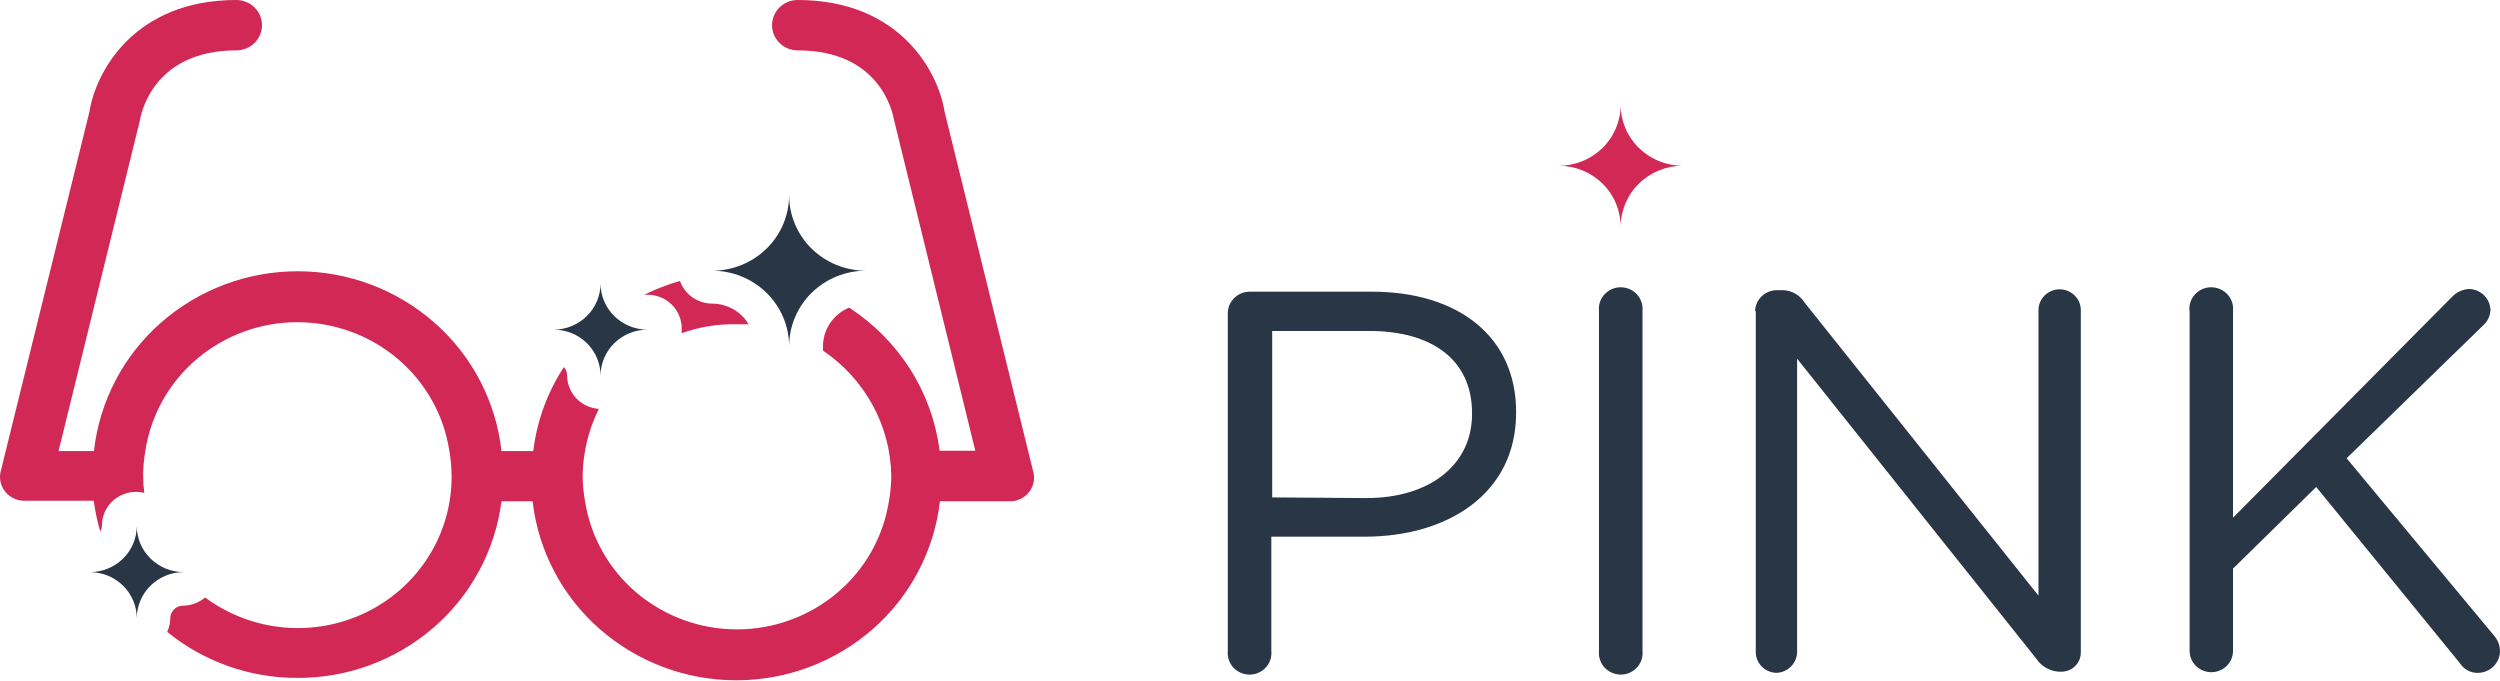
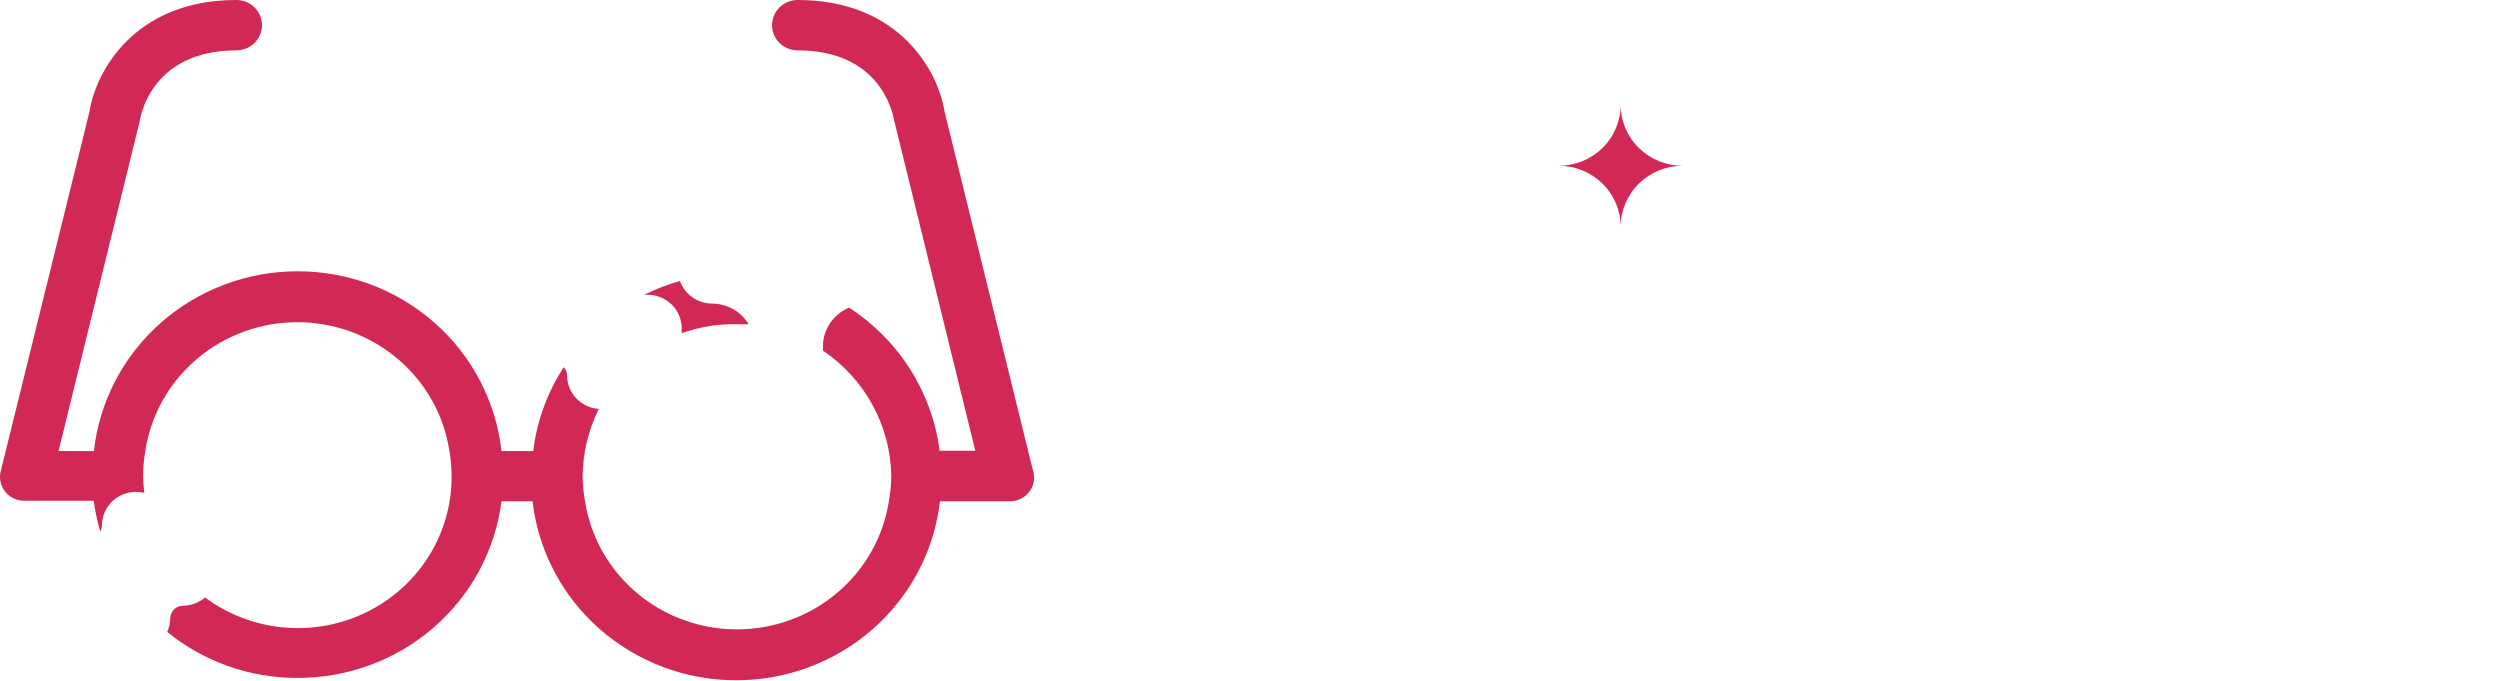
- <svg xmlns="http://www.w3.org/2000/svg" width="147" height="40" fill="none">
-   <path d="M72.193 18.425c0-.333.133-.652.369-.89.237-.238.558-.376.897-.384h7.211c5.113 0 8.477 2.676 8.477 7.06v.06c0 4.798-4.078 7.286-8.899 7.286h-5.494v6.734a1.244 1.244 0 01-.332.965 1.286 1.286 0 01-.948.41 1.304 1.304 0 01-.949-.41 1.26 1.26 0 01-.332-.965V18.425zm8.156 10.861c3.746 0 6.207-1.975 6.207-4.937v-.059c0-3.18-2.42-4.828-6.026-4.828h-5.725v9.785l5.544.04zm13.67-11.019a1.243 1.243 0 01.332-.965 1.286 1.286 0 01.948-.41 1.306 1.306 0 01.948.41 1.26 1.26 0 01.333.965V38.29a1.245 1.245 0 01-.332.965 1.284 1.284 0 01-.949.41 1.305 1.305 0 01-.948-.41 1.26 1.26 0 01-.332-.965V18.267zm9.18.03a1.25 1.25 0 01.38-.868c.236-.23.553-.362.885-.367h.352a1.552 1.552 0 011.295.731l13.751 17.23V18.237c0-.324.131-.636.364-.865a1.258 1.258 0 011.762 0c.233.23.364.54.364.865v20.094a1.118 1.118 0 01-.711 1.082 1.161 1.161 0 01-.454.083h-.13a1.739 1.739 0 01-.756-.23 1.709 1.709 0 01-.57-.54L105.67 21.09v17.24a1.238 1.238 0 01-.353.853c-.224.23-.529.366-.853.381a1.257 1.257 0 01-.871-.369 1.21 1.21 0 01-.354-.865V18.297h-.04zm25.541-.03a1.243 1.243 0 01.332-.965 1.287 1.287 0 01.949-.41 1.306 1.306 0 01.948.41 1.242 1.242 0 01.332.965v12.175l12.897-13.005a1.496 1.496 0 011.004-.444 1.3 1.3 0 01.87.38c.23.232.361.54.366.864a1.262 1.262 0 01-.422.889l-8.035 7.82 8.667 10.427c.227.258.352.587.352.928a1.287 1.287 0 01-.847 1.18c-.162.06-.335.09-.509.084a1.227 1.227 0 01-1.004-.573l-8.447-10.357-4.892 4.798v4.839a1.237 1.237 0 01-.373.886 1.282 1.282 0 01-.902.367 1.29 1.29 0 01-.902-.367 1.244 1.244 0 01-.374-.886V18.267h-.01z" fill="#283645" />
-   <path d="M98.94 9.746a3.678 3.678 0 01-2.574-1.047 3.554 3.554 0 01-1.072-2.528c0 .948-.383 1.857-1.065 2.528a3.668 3.668 0 01-2.57 1.047c.965.002 1.89.38 2.57 1.053a3.554 3.554 0 011.065 2.53 3.561 3.561 0 011.071-2.53 3.688 3.688 0 012.575-1.053zm-55.653 9.321h.733a2.47 2.47 0 00-.906-.887 2.523 2.523 0 00-1.233-.328 2.03 2.03 0 01-1.166-.368 1.978 1.978 0 01-.732-.965c-.724.206-1.427.477-2.1.81h.191c.533 0 1.044.208 1.42.578.377.37.589.873.589 1.397.005.095.005.19 0 .286a8.977 8.977 0 013.204-.523z" fill="#D22856" />
-   <path d="M60.733 27.647l-5.192-21.08C55.179 4.245 52.929 0 46.903 0c-.4 0-.783.156-1.066.434a1.469 1.469 0 00-.44 1.047c0 .393.158.77.44 1.047a1.52 1.52 0 001.066.434c4.871 0 5.594 3.683 5.665 4.088l4.78 19.452H55.25a11.721 11.721 0 00-1.724-4.78 11.946 11.946 0 00-3.599-3.633 2.502 2.502 0 00-1.116.908c-.274.404-.42.878-.42 1.363.005.086.005.171 0 .257a9.148 9.148 0 012.922 3.207 8.974 8.974 0 011.095 4.169 9.042 9.042 0 01-.14 1.48 8.85 8.85 0 01-3.05 5.393 9.132 9.132 0 01-5.885 2.141 9.132 9.132 0 01-5.885-2.141 8.849 8.849 0 01-3.049-5.392 9.042 9.042 0 01-.14-1.481c.015-1.37.341-2.72.954-3.95a2.023 2.023 0 01-1.33-.625 1.957 1.957 0 01-.538-1.35.694.694 0 00-.191-.483 11.566 11.566 0 00-1.798 4.936h-1.868a11.782 11.782 0 00-3.933-7.54 12.17 12.17 0 00-8.05-3.03 12.17 12.17 0 00-8.05 3.03 11.782 11.782 0 00-3.932 7.54h-2.08L8.233 7.05c.061-.405.814-4.088 5.666-4.088.4 0 .783-.156 1.065-.434.282-.277.441-.654.441-1.047 0-.393-.159-.77-.441-1.047A1.52 1.52 0 0013.899 0C7.872 0 5.623 4.246 5.26 6.566L.058 27.647a1.38 1.38 0 00.247 1.263 1.446 1.446 0 001.19.534h4.017c.082.611.21 1.215.382 1.807a.731.731 0 00.1-.355c0-.524.212-1.026.589-1.397.376-.37.887-.578 1.42-.578.162.004.324.024.482.06a8.536 8.536 0 01-.07-.988c.002-.497.046-.992.13-1.481a8.848 8.848 0 013.042-5.414 9.131 9.131 0 015.897-2.152c2.165 0 4.258.764 5.898 2.152a8.848 8.848 0 013.041 5.414c.085.49.128.984.131 1.48a8.775 8.775 0 01-1.334 4.7 8.984 8.984 0 01-3.656 3.298 9.174 9.174 0 01-9.503-.858 2.03 2.03 0 01-1.306.483.76.76 0 00-.526.22.734.734 0 00-.217.521 1.946 1.946 0 01-.181.8 12.088 12.088 0 007.643 2.705 12.174 12.174 0 008.012-2.951 11.789 11.789 0 004-7.436h1.829a11.784 11.784 0 003.944 7.51A12.171 12.171 0 0043.292 40a12.17 12.17 0 008.033-3.015 11.784 11.784 0 003.944-7.511h4.018c.232.016.465-.024.678-.117.212-.093.398-.236.541-.417a1.38 1.38 0 00.227-1.293z" fill="#D22856" />
-   <path d="M50.92 15.917a4.577 4.577 0 01-1.729-.335 4.516 4.516 0 01-1.466-.96 4.43 4.43 0 01-.98-1.44 4.37 4.37 0 01-.344-1.699 4.406 4.406 0 01-1.328 3.136 4.56 4.56 0 01-3.192 1.298 4.57 4.57 0 013.193 1.304 4.416 4.416 0 011.327 3.14c0-1.18.476-2.31 1.323-3.143a4.56 4.56 0 013.196-1.301zm-12.846 3.466a2.786 2.786 0 01-1.953-.796 2.692 2.692 0 01-.809-1.92c0 .719-.29 1.408-.805 1.917a2.786 2.786 0 01-1.947.799c.73 0 1.43.285 1.946.792.516.507.806 1.195.806 1.913a2.693 2.693 0 01.813-1.914 2.787 2.787 0 011.95-.791zM10.785 33.64a2.786 2.786 0 01-1.94-.802 2.692 2.692 0 01-.802-1.913c0 .719-.29 1.408-.805 1.917a2.786 2.786 0 01-1.947.799c.73.002 1.43.29 1.947.798.515.51.805 1.199.805 1.917 0-.717.288-1.404.802-1.913a2.786 2.786 0 011.94-.802z" fill="#283645" />
+ <svg xmlns="http://www.w3.org/2000/svg" width="147" height="40" viewBox="0 0 147 40" fill="none">
+   <path d="M72.193 18.425C72.193 18.092 72.326 17.773 72.562 17.535C72.799 17.297 73.12 17.159 73.459 17.151H80.67C85.783 17.151 89.147 19.827 89.147 24.211V24.27C89.147 29.069 85.07 31.557 80.248 31.557H74.754V38.291C74.77 38.466 74.749 38.642 74.692 38.808C74.634 38.974 74.543 39.127 74.422 39.256C74.302 39.386 74.155 39.489 73.992 39.56C73.829 39.63 73.652 39.667 73.474 39.667C73.295 39.667 73.119 39.63 72.956 39.56C72.793 39.489 72.646 39.386 72.525 39.256C72.405 39.127 72.313 38.974 72.256 38.808C72.199 38.642 72.177 38.466 72.193 38.291V18.425ZM80.349 29.286C84.095 29.286 86.556 27.311 86.556 24.349V24.29C86.556 21.111 84.135 19.462 80.53 19.462H74.805V29.247L80.349 29.286Z" />
+   <path d="M94.019 18.267C94.003 18.092 94.024 17.916 94.081 17.75C94.139 17.584 94.23 17.431 94.351 17.302C94.471 17.172 94.618 17.069 94.781 16.998C94.944 16.928 95.121 16.891 95.299 16.891C95.478 16.891 95.654 16.928 95.817 16.998C95.981 17.069 96.127 17.172 96.248 17.302C96.368 17.431 96.46 17.584 96.517 17.75C96.574 17.916 96.596 18.092 96.58 18.267V38.291C96.596 38.466 96.574 38.642 96.517 38.808C96.46 38.974 96.368 39.127 96.248 39.256C96.127 39.386 95.981 39.489 95.817 39.56C95.654 39.63 95.478 39.667 95.299 39.667C95.121 39.667 94.944 39.63 94.781 39.56C94.618 39.489 94.471 39.386 94.351 39.256C94.23 39.127 94.139 38.974 94.081 38.808C94.024 38.642 94.003 38.466 94.019 38.291V18.267Z" />
+   <path d="M103.199 18.297C103.206 17.97 103.343 17.659 103.579 17.429C103.815 17.199 104.132 17.067 104.464 17.062H104.816C105.077 17.068 105.332 17.137 105.559 17.265C105.785 17.393 105.975 17.574 106.111 17.793L119.862 35.023V18.237C119.862 17.913 119.993 17.601 120.226 17.372C120.46 17.142 120.777 17.013 121.107 17.013C121.437 17.013 121.754 17.142 121.988 17.372C122.221 17.601 122.352 17.913 122.352 18.237V38.331C122.358 38.484 122.332 38.636 122.275 38.779C122.219 38.921 122.134 39.051 122.025 39.16C121.916 39.269 121.785 39.355 121.641 39.413C121.497 39.47 121.343 39.499 121.187 39.496H121.057C120.79 39.478 120.531 39.399 120.301 39.265C120.071 39.132 119.876 38.947 119.731 38.726L105.67 21.091V38.331C105.667 38.649 105.541 38.954 105.317 39.184C105.093 39.414 104.788 39.55 104.464 39.565C104.136 39.56 103.823 39.427 103.593 39.196C103.363 38.965 103.236 38.654 103.239 38.331V18.297H103.199Z" />
+   <path d="M128.74 18.267C128.724 18.092 128.746 17.916 128.803 17.75C128.86 17.584 128.952 17.431 129.072 17.302C129.193 17.172 129.339 17.069 129.503 16.998C129.666 16.928 129.842 16.891 130.021 16.891C130.199 16.891 130.376 16.928 130.539 16.998C130.702 17.069 130.849 17.172 130.969 17.302C131.09 17.431 131.181 17.584 131.239 17.75C131.296 17.916 131.317 18.092 131.301 18.267V30.442L144.198 17.437C144.462 17.168 144.822 17.009 145.202 16.993C145.531 17.006 145.842 17.142 146.072 17.373C146.302 17.605 146.433 17.914 146.438 18.237C146.43 18.405 146.39 18.57 146.317 18.723C146.245 18.876 146.142 19.012 146.016 19.126L137.981 26.946L146.648 37.373C146.875 37.631 147 37.96 147 38.301C146.996 38.472 146.958 38.64 146.887 38.796C146.817 38.952 146.716 39.093 146.59 39.211C146.464 39.328 146.315 39.42 146.153 39.481C145.991 39.542 145.818 39.57 145.644 39.565C145.441 39.559 145.243 39.504 145.068 39.404C144.892 39.304 144.745 39.163 144.64 38.992L136.193 28.634L131.301 33.433V38.272C131.301 38.436 131.268 38.599 131.204 38.751C131.14 38.904 131.046 39.042 130.928 39.158C130.809 39.275 130.669 39.367 130.514 39.43C130.359 39.493 130.193 39.526 130.026 39.526C129.858 39.526 129.692 39.493 129.538 39.43C129.383 39.367 129.242 39.275 129.124 39.158C129.005 39.042 128.911 38.904 128.847 38.751C128.783 38.599 128.75 38.436 128.75 38.272V18.267H128.74Z" />
+   <path d="M98.94 9.746C97.975 9.746 97.049 9.369 96.366 8.699C95.682 8.029 95.297 7.12 95.294 6.171C95.294 7.119 94.911 8.028 94.229 8.699C93.547 9.369 92.623 9.746 91.658 9.746C92.624 9.748 93.548 10.127 94.23 10.799C94.912 11.471 95.294 12.381 95.294 13.33C95.297 12.38 95.682 11.47 96.365 10.798C97.048 10.127 97.974 9.748 98.94 9.746Z" fill="#D22856" />
+   <path d="M43.287 19.067C43.538 19.067 43.779 19.067 44.02 19.067C43.802 18.699 43.49 18.393 43.114 18.18C42.739 17.967 42.314 17.854 41.881 17.852C41.463 17.852 41.055 17.723 40.715 17.484C40.374 17.245 40.118 16.908 39.983 16.519C39.259 16.725 38.556 16.996 37.883 17.329H38.074C38.607 17.329 39.118 17.537 39.495 17.907C39.871 18.278 40.083 18.78 40.083 19.304C40.088 19.399 40.088 19.495 40.083 19.59C41.109 19.223 42.195 19.045 43.287 19.067Z" fill="#D22856" />
+   <path d="M60.733 27.647L55.541 6.566C55.179 4.246 52.929 0 46.903 0C46.503 0 46.12 0.156 45.837 0.434C45.555 0.712 45.396 1.088 45.396 1.481C45.396 1.874 45.555 2.251 45.837 2.528C46.12 2.806 46.503 2.962 46.903 2.962C51.774 2.962 52.497 6.645 52.568 7.05L57.348 26.502H55.249C55.032 24.805 54.444 23.174 53.525 21.722C52.606 20.27 51.378 19.031 49.926 18.089C49.471 18.277 49.083 18.593 48.81 18.997C48.536 19.401 48.39 19.875 48.389 20.36C48.395 20.446 48.395 20.531 48.389 20.617C49.611 21.44 50.613 22.54 51.312 23.824C52.011 25.107 52.387 26.537 52.407 27.993C52.401 28.489 52.354 28.985 52.266 29.474C51.938 31.571 50.856 33.484 49.217 34.866C47.579 36.247 45.491 37.007 43.332 37.007C41.173 37.007 39.086 36.247 37.447 34.866C35.809 33.484 34.727 31.571 34.398 29.474C34.311 28.985 34.264 28.489 34.258 27.993C34.273 26.623 34.599 25.274 35.212 24.043C34.704 24.008 34.228 23.785 33.881 23.418C33.535 23.052 33.342 22.569 33.344 22.068C33.345 21.889 33.277 21.716 33.153 21.585C32.181 23.075 31.566 24.763 31.355 26.521H29.487C29.166 23.617 27.766 20.932 25.554 18.981C23.343 17.03 20.476 15.951 17.504 15.951C14.533 15.951 11.666 17.03 9.455 18.981C7.243 20.932 5.843 23.617 5.522 26.521H3.443L8.234 7.05C8.294 6.645 9.047 2.962 13.899 2.962C14.298 2.962 14.681 2.806 14.964 2.528C15.246 2.251 15.405 1.874 15.405 1.481C15.405 1.088 15.246 0.712 14.964 0.434C14.681 0.156 14.298 0 13.899 0C7.872 0 5.623 4.246 5.261 6.566L0.058 27.647C-0.006 27.862 -0.017 28.088 0.026 28.308C0.068 28.528 0.164 28.734 0.305 28.91C0.445 29.086 0.627 29.226 0.834 29.319C1.041 29.412 1.267 29.455 1.495 29.444H5.512C5.594 30.055 5.721 30.659 5.894 31.251C5.957 31.143 5.992 31.021 5.994 30.896C5.994 30.372 6.206 29.87 6.583 29.499C6.959 29.129 7.47 28.921 8.003 28.921C8.165 28.925 8.327 28.945 8.485 28.98C8.443 28.653 8.419 28.323 8.415 27.993C8.417 27.496 8.461 27.001 8.545 26.512C8.867 24.407 9.946 22.486 11.587 21.098C13.227 19.71 15.32 18.946 17.484 18.946C19.649 18.946 21.742 19.71 23.382 21.098C25.022 22.486 26.102 24.407 26.423 26.512C26.508 27.001 26.551 27.496 26.554 27.993C26.564 29.651 26.102 31.278 25.22 32.691C24.338 34.105 23.072 35.247 21.564 35.99C20.056 36.733 18.367 37.046 16.688 36.894C15.008 36.742 13.406 36.132 12.061 35.132C11.698 35.441 11.235 35.613 10.755 35.615C10.557 35.618 10.368 35.697 10.229 35.836C10.09 35.974 10.012 36.161 10.012 36.356C10.009 36.632 9.947 36.905 9.831 37.156C11.98 38.907 14.684 39.864 17.474 39.861C20.422 39.874 23.273 38.824 25.486 36.91C27.7 34.995 29.123 32.35 29.487 29.474H31.315C31.646 32.369 33.05 35.043 35.259 36.985C37.469 38.927 40.328 40 43.292 40C46.256 40 49.115 38.927 51.325 36.985C53.534 35.043 54.938 32.369 55.269 29.474H59.287C59.519 29.49 59.752 29.45 59.965 29.357C60.177 29.264 60.364 29.121 60.507 28.94C60.65 28.76 60.745 28.547 60.785 28.322C60.824 28.096 60.806 27.864 60.733 27.647Z" fill="#D22856" />
+   <path d="M50.92 15.917C50.327 15.918 49.74 15.804 49.191 15.582C48.643 15.36 48.145 15.034 47.725 14.622C47.305 14.21 46.972 13.721 46.745 13.182C46.518 12.644 46.401 12.066 46.401 11.483C46.398 12.66 45.921 13.788 45.073 14.619C44.226 15.45 43.078 15.917 41.881 15.917C43.079 15.919 44.227 16.388 45.074 17.221C45.921 18.054 46.398 19.183 46.401 20.36C46.401 19.182 46.877 18.052 47.724 17.218C48.572 16.385 49.722 15.917 50.92 15.917Z" />
+   <path d="M38.074 19.383C37.342 19.383 36.639 19.096 36.121 18.587C35.603 18.078 35.312 17.387 35.312 16.667C35.312 17.386 35.023 18.075 34.507 18.584C33.991 19.093 33.291 19.38 32.56 19.383C33.29 19.383 33.99 19.668 34.506 20.175C35.022 20.682 35.312 21.37 35.312 22.088C35.315 21.37 35.607 20.681 36.125 20.174C36.642 19.667 37.343 19.383 38.074 19.383Z" />
+   <path d="M10.785 33.641C10.056 33.635 9.359 33.347 8.845 32.838C8.331 32.33 8.043 31.642 8.043 30.925C8.043 31.644 7.753 32.333 7.238 32.842C6.722 33.351 6.022 33.638 5.291 33.641C6.022 33.643 6.722 33.931 7.238 34.439C7.753 34.948 8.043 35.638 8.043 36.356C8.043 35.639 8.331 34.952 8.845 34.443C9.359 33.934 10.056 33.646 10.785 33.641Z" />
</svg>
